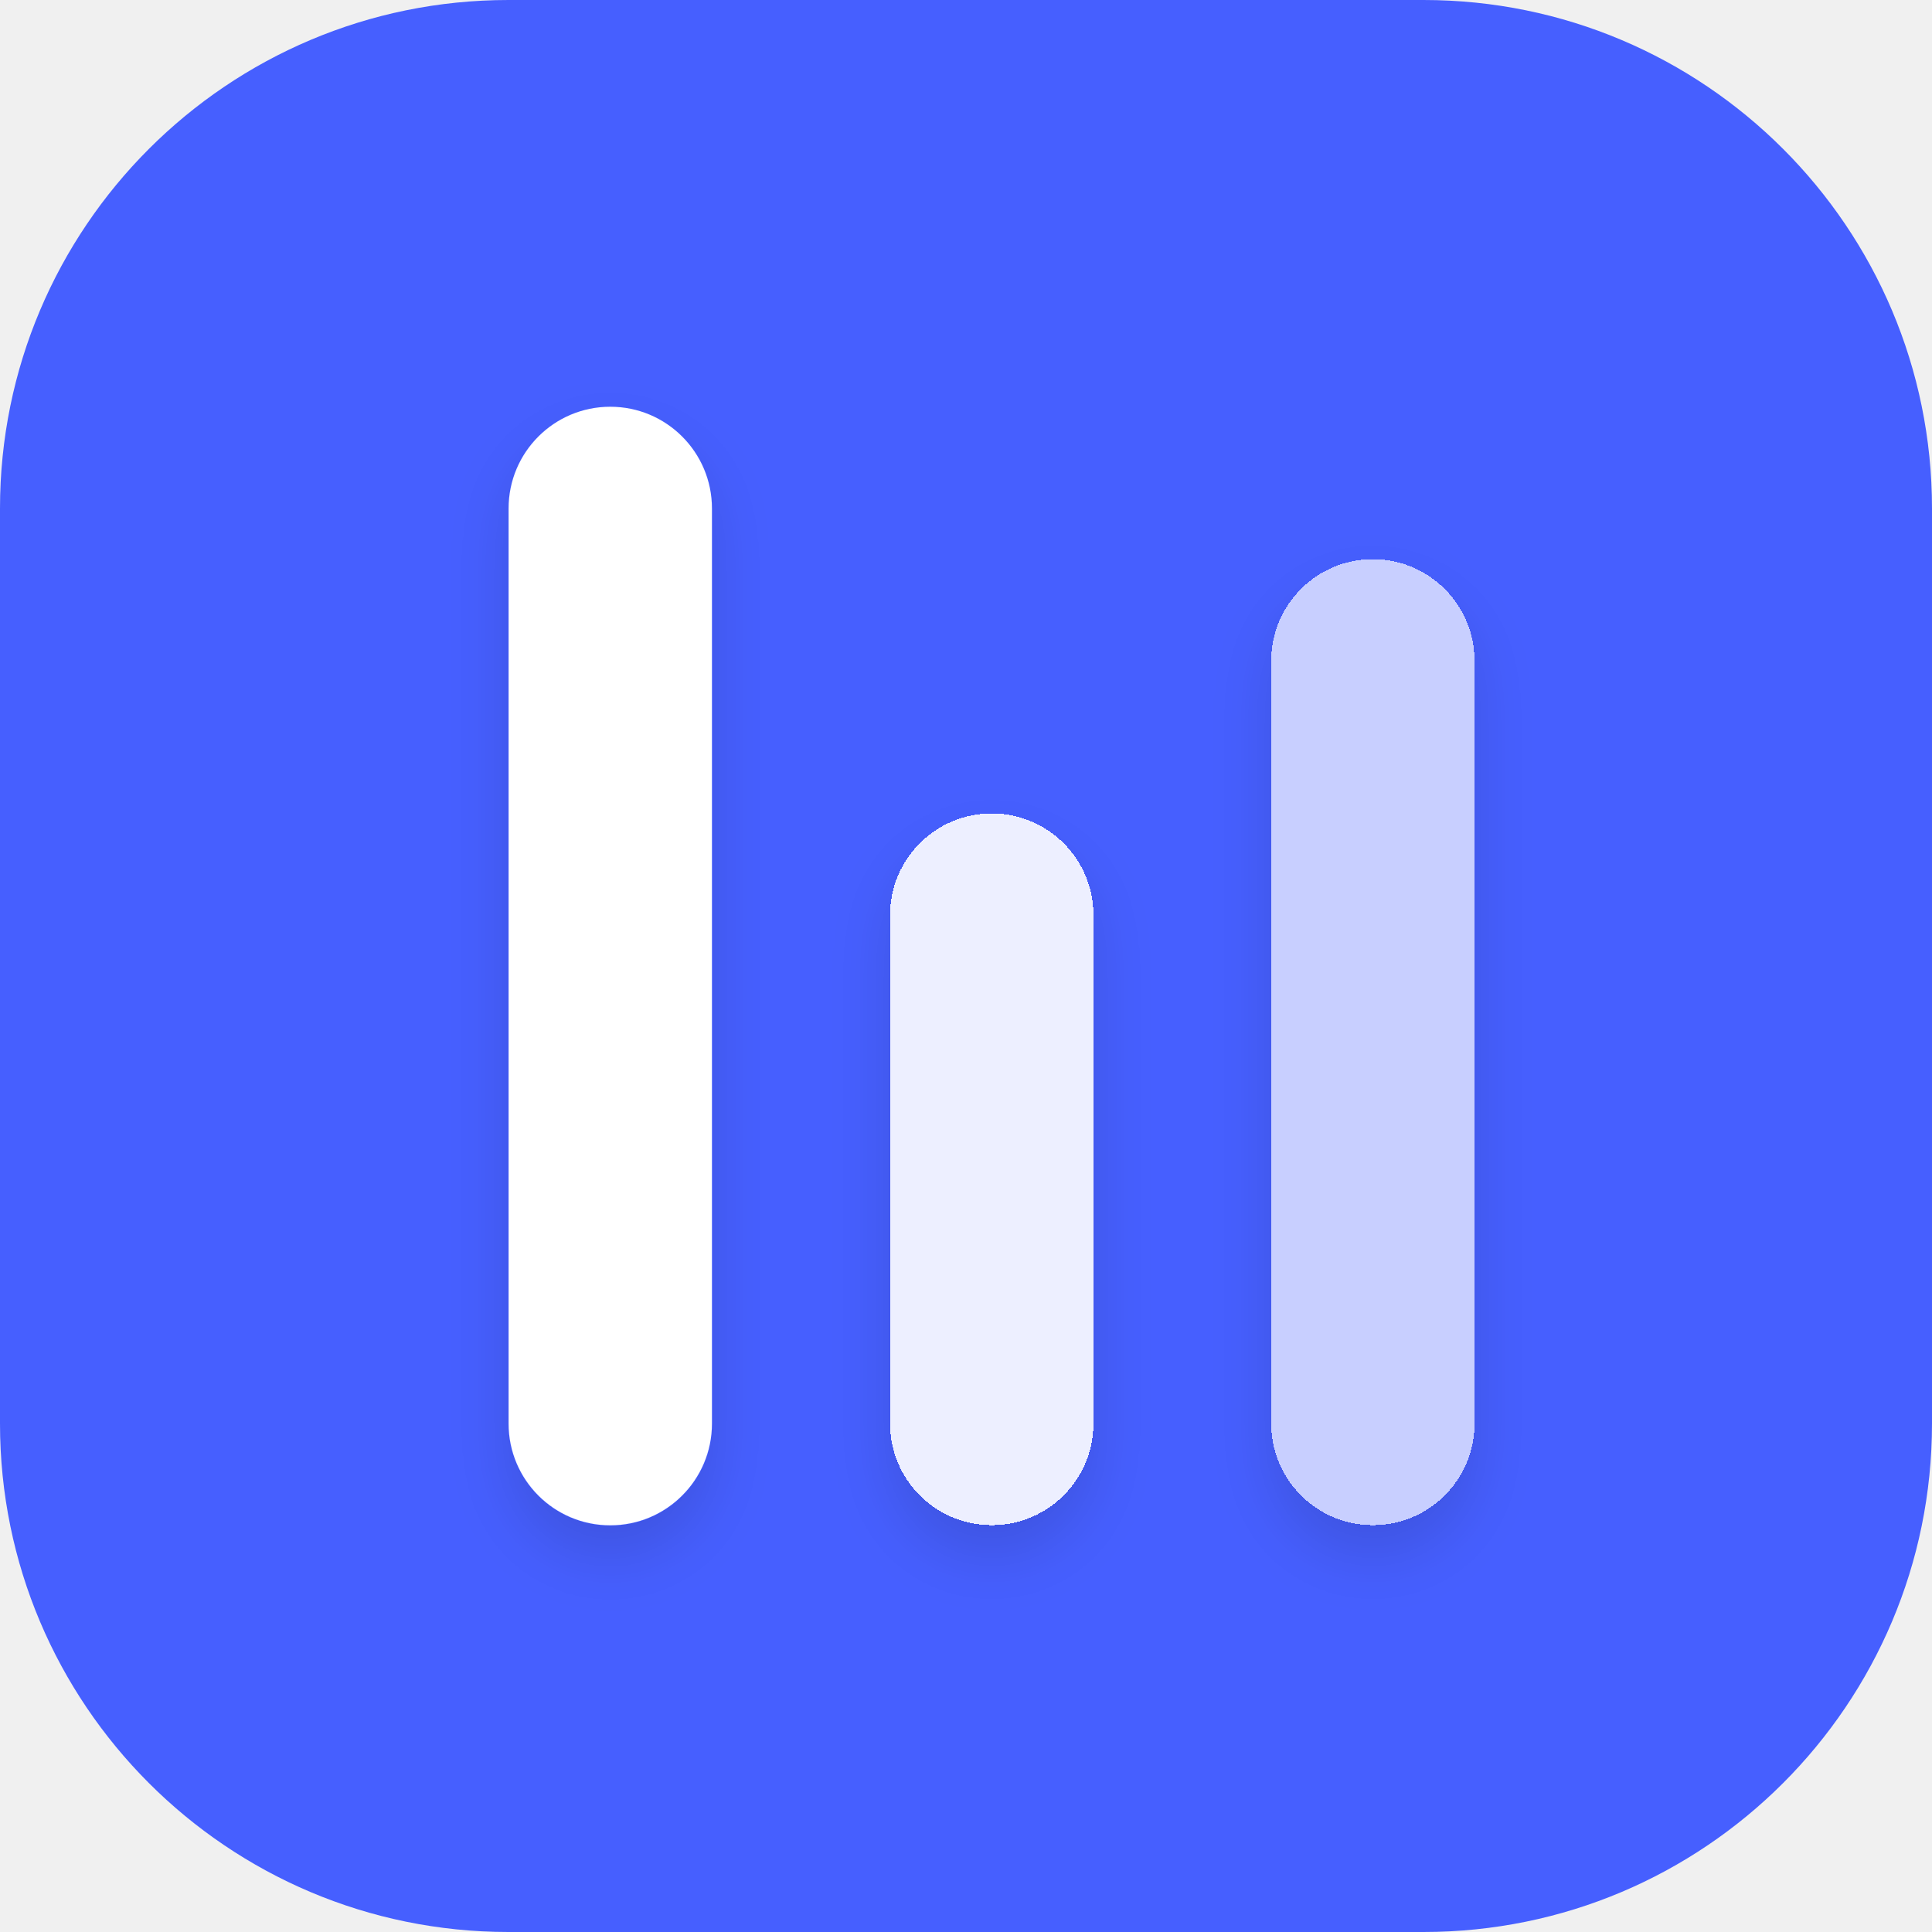
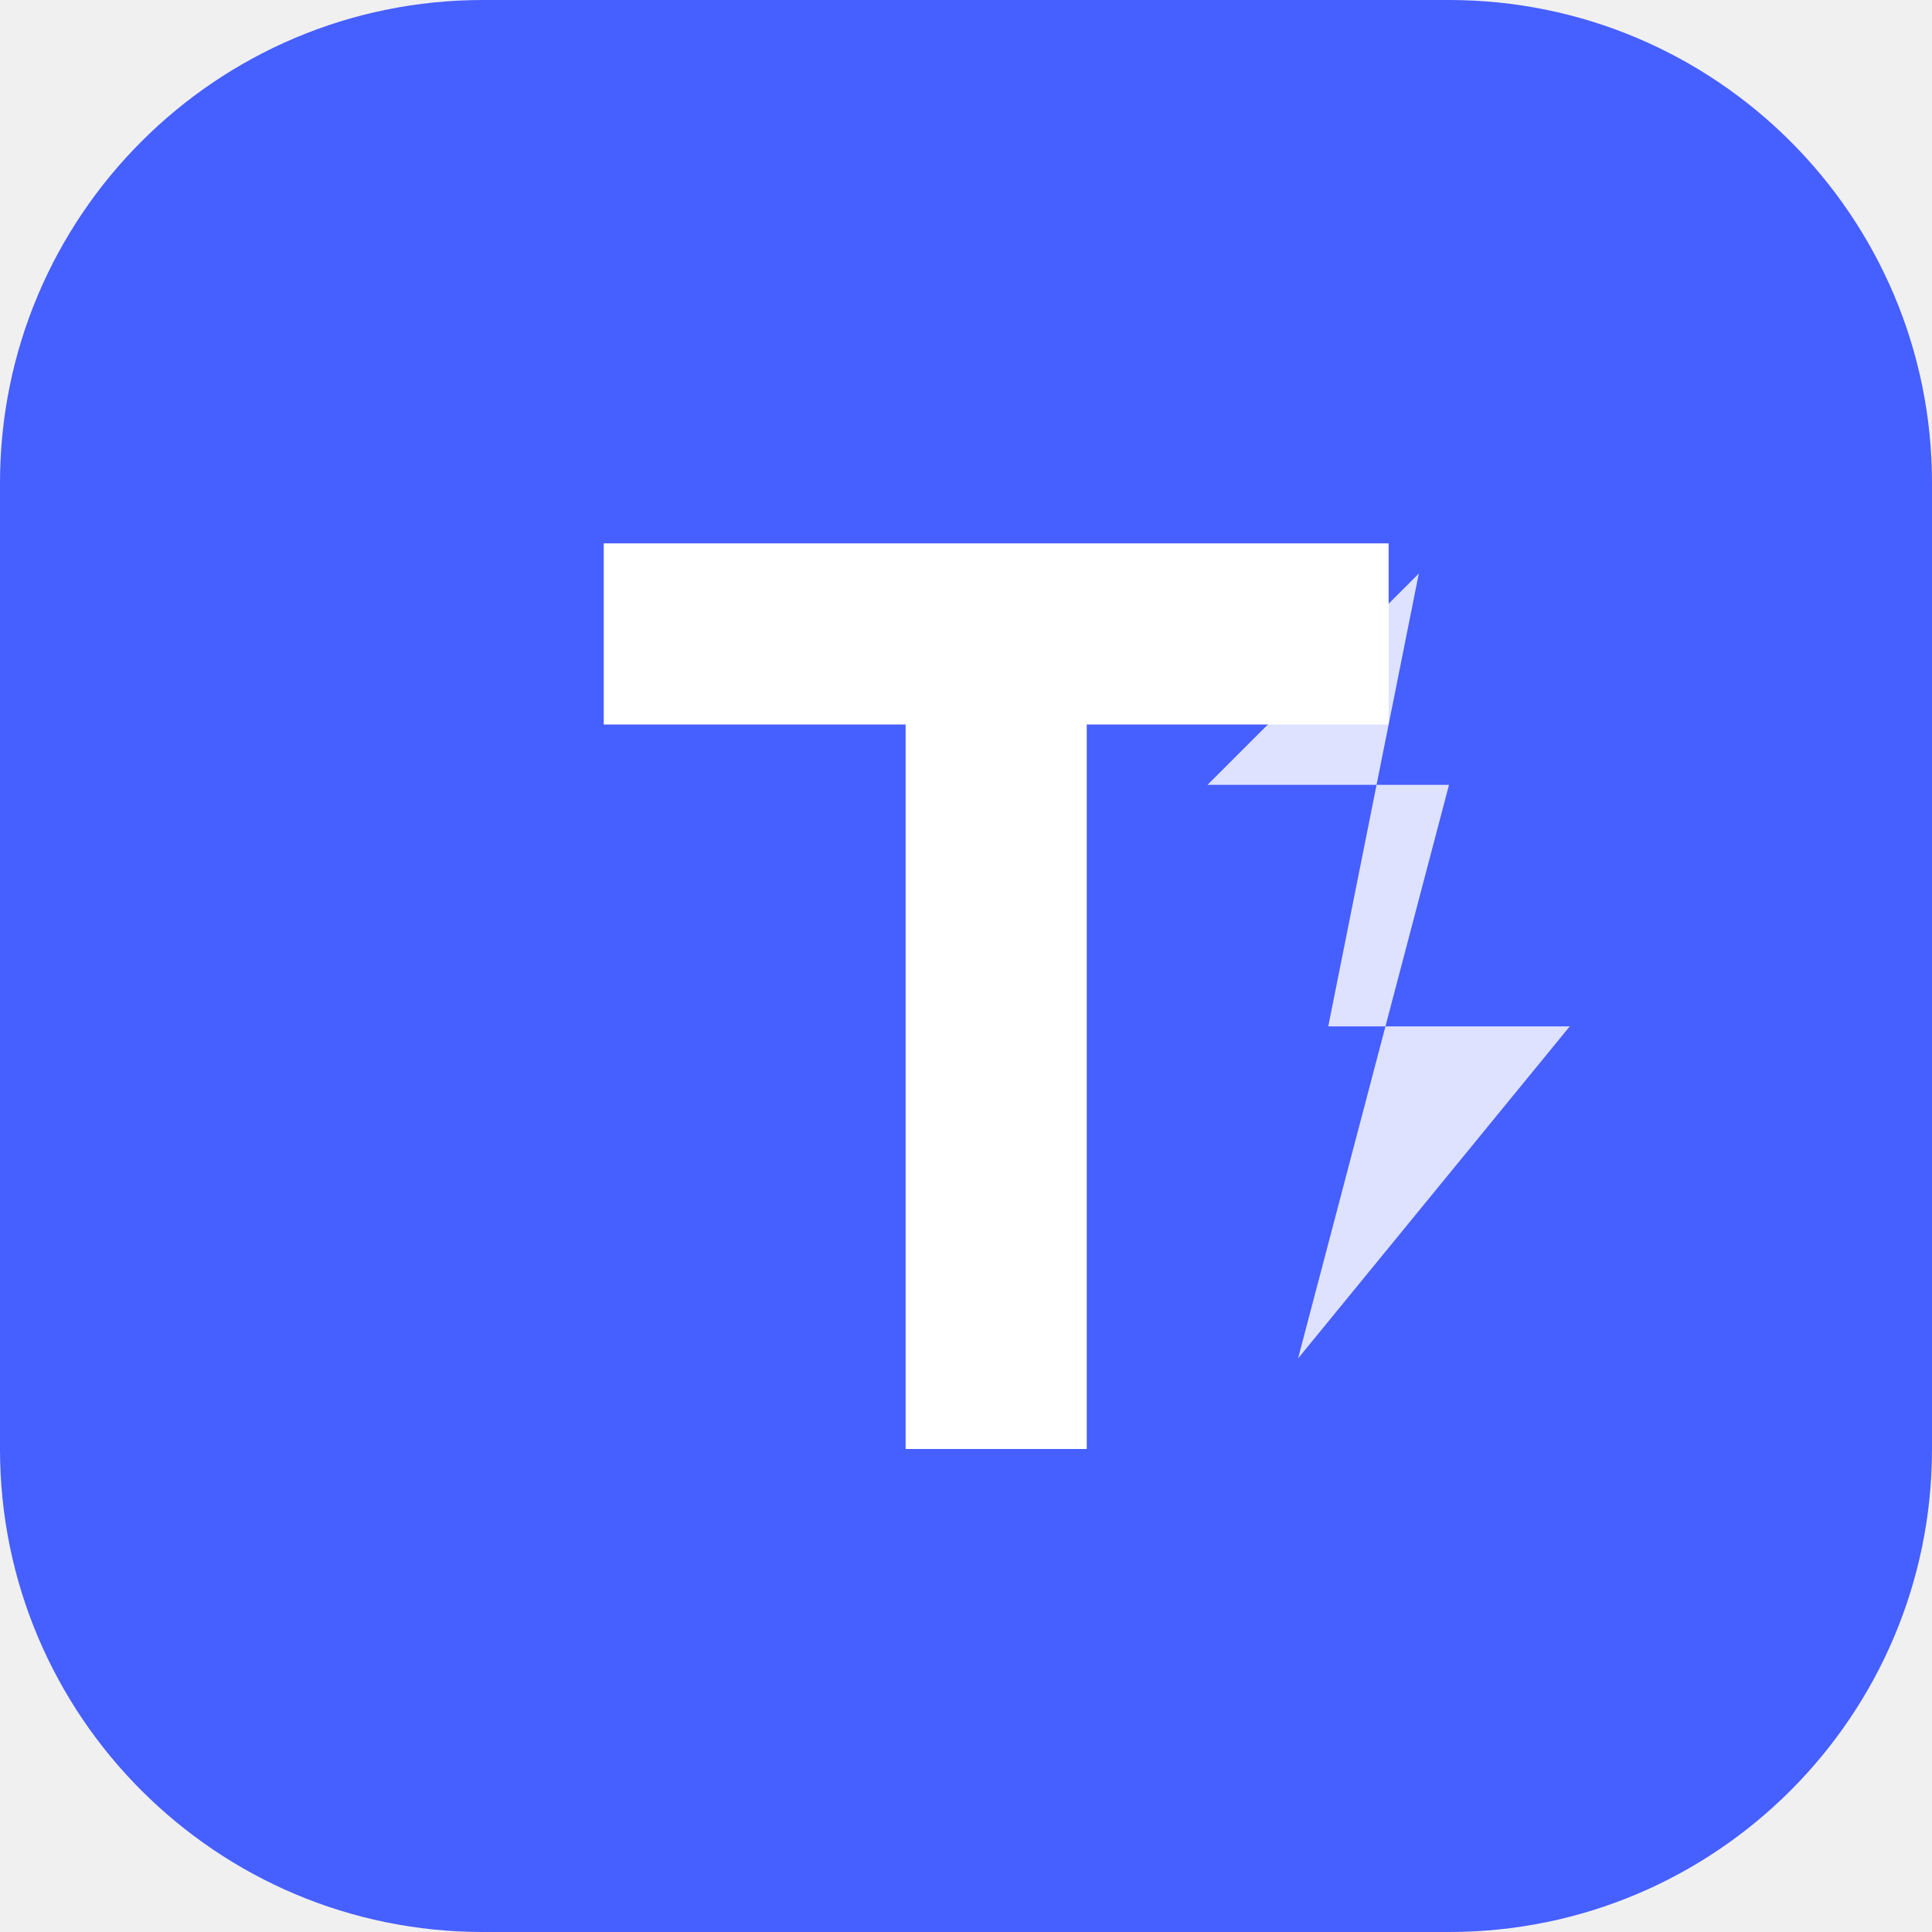
<svg xmlns="http://www.w3.org/2000/svg" width="32" height="32" viewBox="0 0 32 32" fill="none">
-   <path d="M0 8.421C0 3.77 3.77 0 8.421 0H23.579C28.23 0 32 3.77 32 8.421V23.579C32 28.23 28.23 32 23.579 32H8.421C3.77 32 0 28.23 0 23.579V8.421Z" fill="#465FFF" />
-   <g filter="url(#filter0_d_1884_16361)">
-     <path d="M8.424 8.422C8.424 7.491 9.178 6.737 10.108 6.737C11.038 6.737 11.792 7.491 11.792 8.422V23.579C11.792 24.51 11.038 25.264 10.108 25.264C9.178 25.264 8.424 24.51 8.424 23.579V8.422Z" fill="white" />
-   </g>
-   <g filter="url(#filter1_d_1884_16361)">
-     <path d="M14.742 15.157C14.742 14.227 15.496 13.473 16.426 13.473C17.357 13.473 18.111 14.227 18.111 15.157V23.578C18.111 24.508 17.357 25.262 16.426 25.262C15.496 25.262 14.742 24.508 14.742 23.578V15.157Z" fill="white" fill-opacity="0.9" shape-rendering="crispEdges" />
-   </g>
-   <g filter="url(#filter2_d_1884_16361)">
-     <path d="M21.055 10.946C21.055 10.016 21.809 9.262 22.739 9.262C23.669 9.262 24.423 10.016 24.423 10.946V23.578C24.423 24.508 23.669 25.262 22.739 25.262C21.809 25.262 21.055 24.508 21.055 23.578V10.946Z" fill="white" fill-opacity="0.7" shape-rendering="crispEdges" />
-   </g>
-   <defs>
-     <filter id="filter0_d_1884_16361" x="7.424" y="6.237" width="5.368" height="20.526" filterUnits="userSpaceOnUse" color-interpolation-filters="sRGB">
-       <feFlood flood-opacity="0" result="BackgroundImageFix" />
-       <feColorMatrix in="SourceAlpha" type="matrix" values="0 0 0 0 0 0 0 0 0 0 0 0 0 0 0 0 0 0 127 0" result="hardAlpha" />
-       <feOffset dy="0.5" />
-       <feGaussianBlur stdDeviation="0.5" />
-       <feComposite in2="hardAlpha" operator="out" />
-       <feColorMatrix type="matrix" values="0 0 0 0 0 0 0 0 0 0 0 0 0 0 0 0 0 0 0.12 0" />
-       <feBlend mode="normal" in2="BackgroundImageFix" result="effect1_dropShadow_1884_16361" />
-       <feBlend mode="normal" in="SourceGraphic" in2="effect1_dropShadow_1884_16361" result="shape" />
-     </filter>
-     <filter id="filter1_d_1884_16361" x="13.742" y="12.973" width="5.368" height="13.789" filterUnits="userSpaceOnUse" color-interpolation-filters="sRGB">
-       <feFlood flood-opacity="0" result="BackgroundImageFix" />
-       <feColorMatrix in="SourceAlpha" type="matrix" values="0 0 0 0 0 0 0 0 0 0 0 0 0 0 0 0 0 0 127 0" result="hardAlpha" />
-       <feOffset dy="0.5" />
-       <feGaussianBlur stdDeviation="0.5" />
-       <feComposite in2="hardAlpha" operator="out" />
-       <feColorMatrix type="matrix" values="0 0 0 0 0 0 0 0 0 0 0 0 0 0 0 0 0 0 0.12 0" />
-       <feBlend mode="normal" in2="BackgroundImageFix" result="effect1_dropShadow_1884_16361" />
-       <feBlend mode="normal" in="SourceGraphic" in2="effect1_dropShadow_1884_16361" result="shape" />
-     </filter>
-     <filter id="filter2_d_1884_16361" x="20.055" y="8.762" width="5.368" height="18" filterUnits="userSpaceOnUse" color-interpolation-filters="sRGB">
-       <feFlood flood-opacity="0" result="BackgroundImageFix" />
-       <feColorMatrix in="SourceAlpha" type="matrix" values="0 0 0 0 0 0 0 0 0 0 0 0 0 0 0 0 0 0 127 0" result="hardAlpha" />
-       <feOffset dy="0.5" />
-       <feGaussianBlur stdDeviation="0.5" />
-       <feComposite in2="hardAlpha" operator="out" />
-       <feColorMatrix type="matrix" values="0 0 0 0 0 0 0 0 0 0 0 0 0 0 0 0 0 0 0.12 0" />
-       <feBlend mode="normal" in2="BackgroundImageFix" result="effect1_dropShadow_1884_16361" />
-       <feBlend mode="normal" in="SourceGraphic" in2="effect1_dropShadow_1884_16361" result="shape" />
-     </filter>
-   </defs>
+   <rect width="32" height="32" rx="8" fill="#465FFF" />
+   <path d="M10 9H23V12H18V24H15V12H10V9Z" fill="white" />
+   <path d="M23.5 9.5L20 13H24L21.5 22.5L26 17H22L23.5 9.5Z" fill="white" fill-opacity="0.82" />
</svg>
